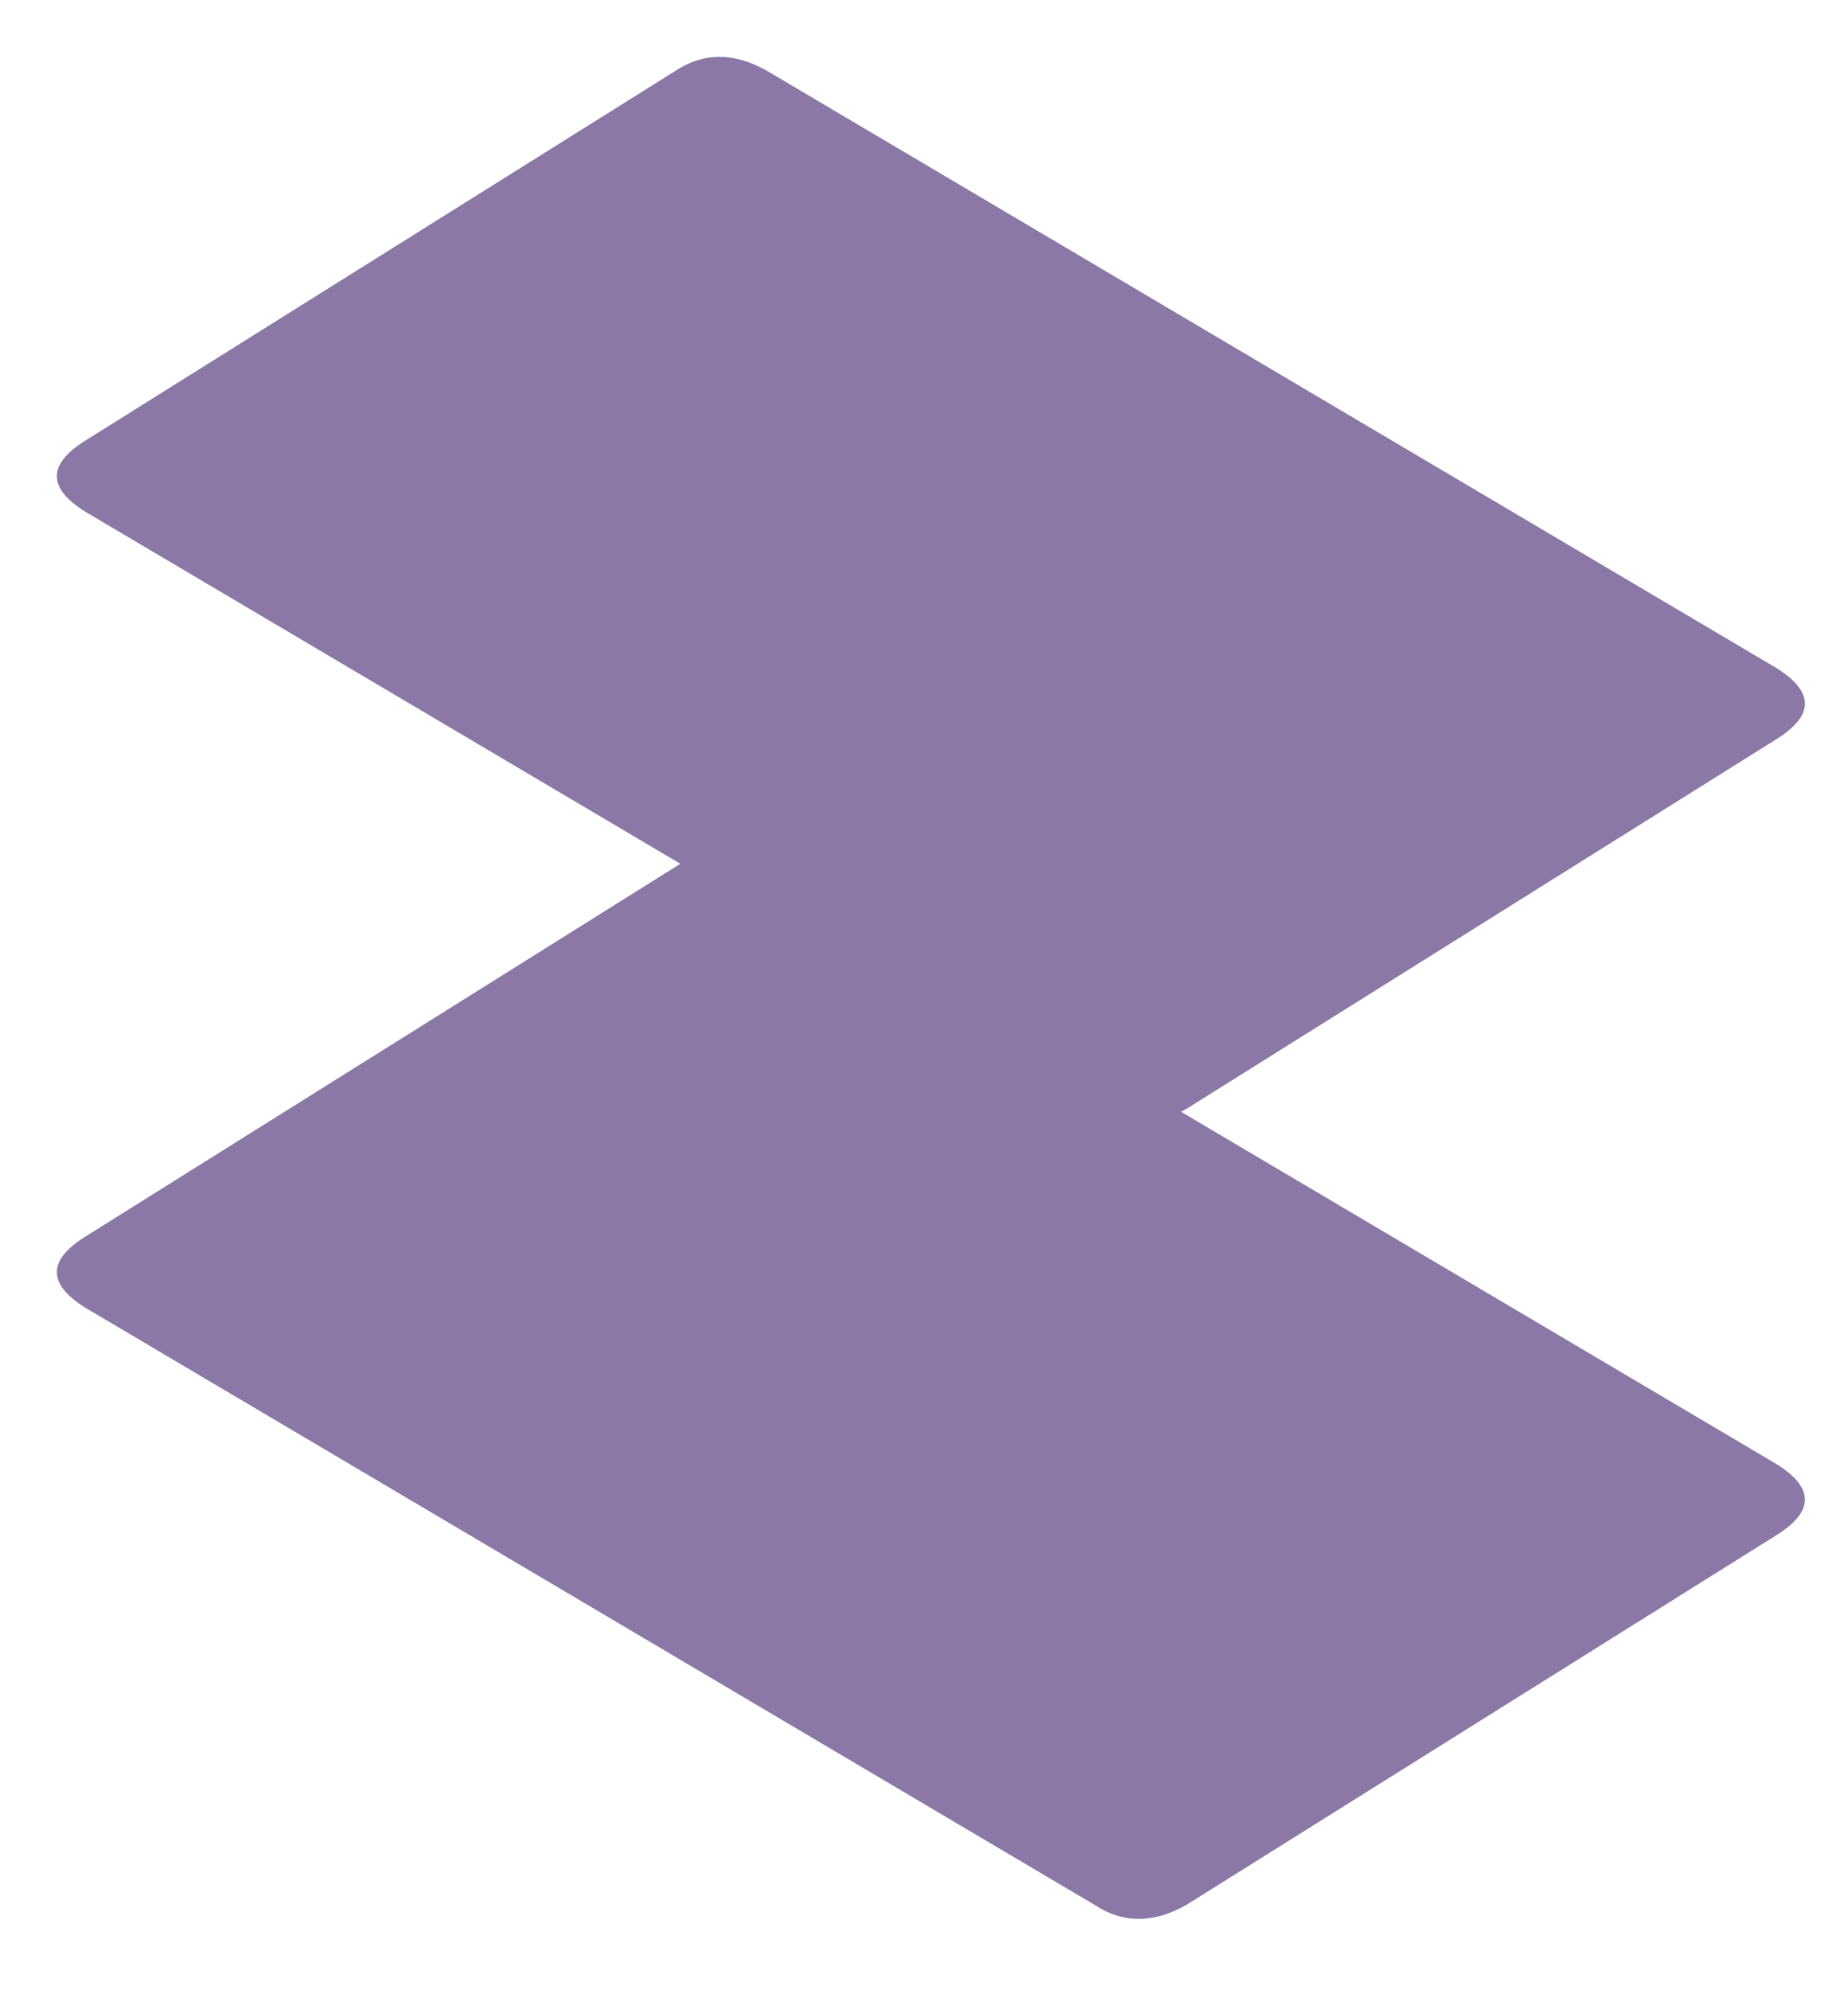
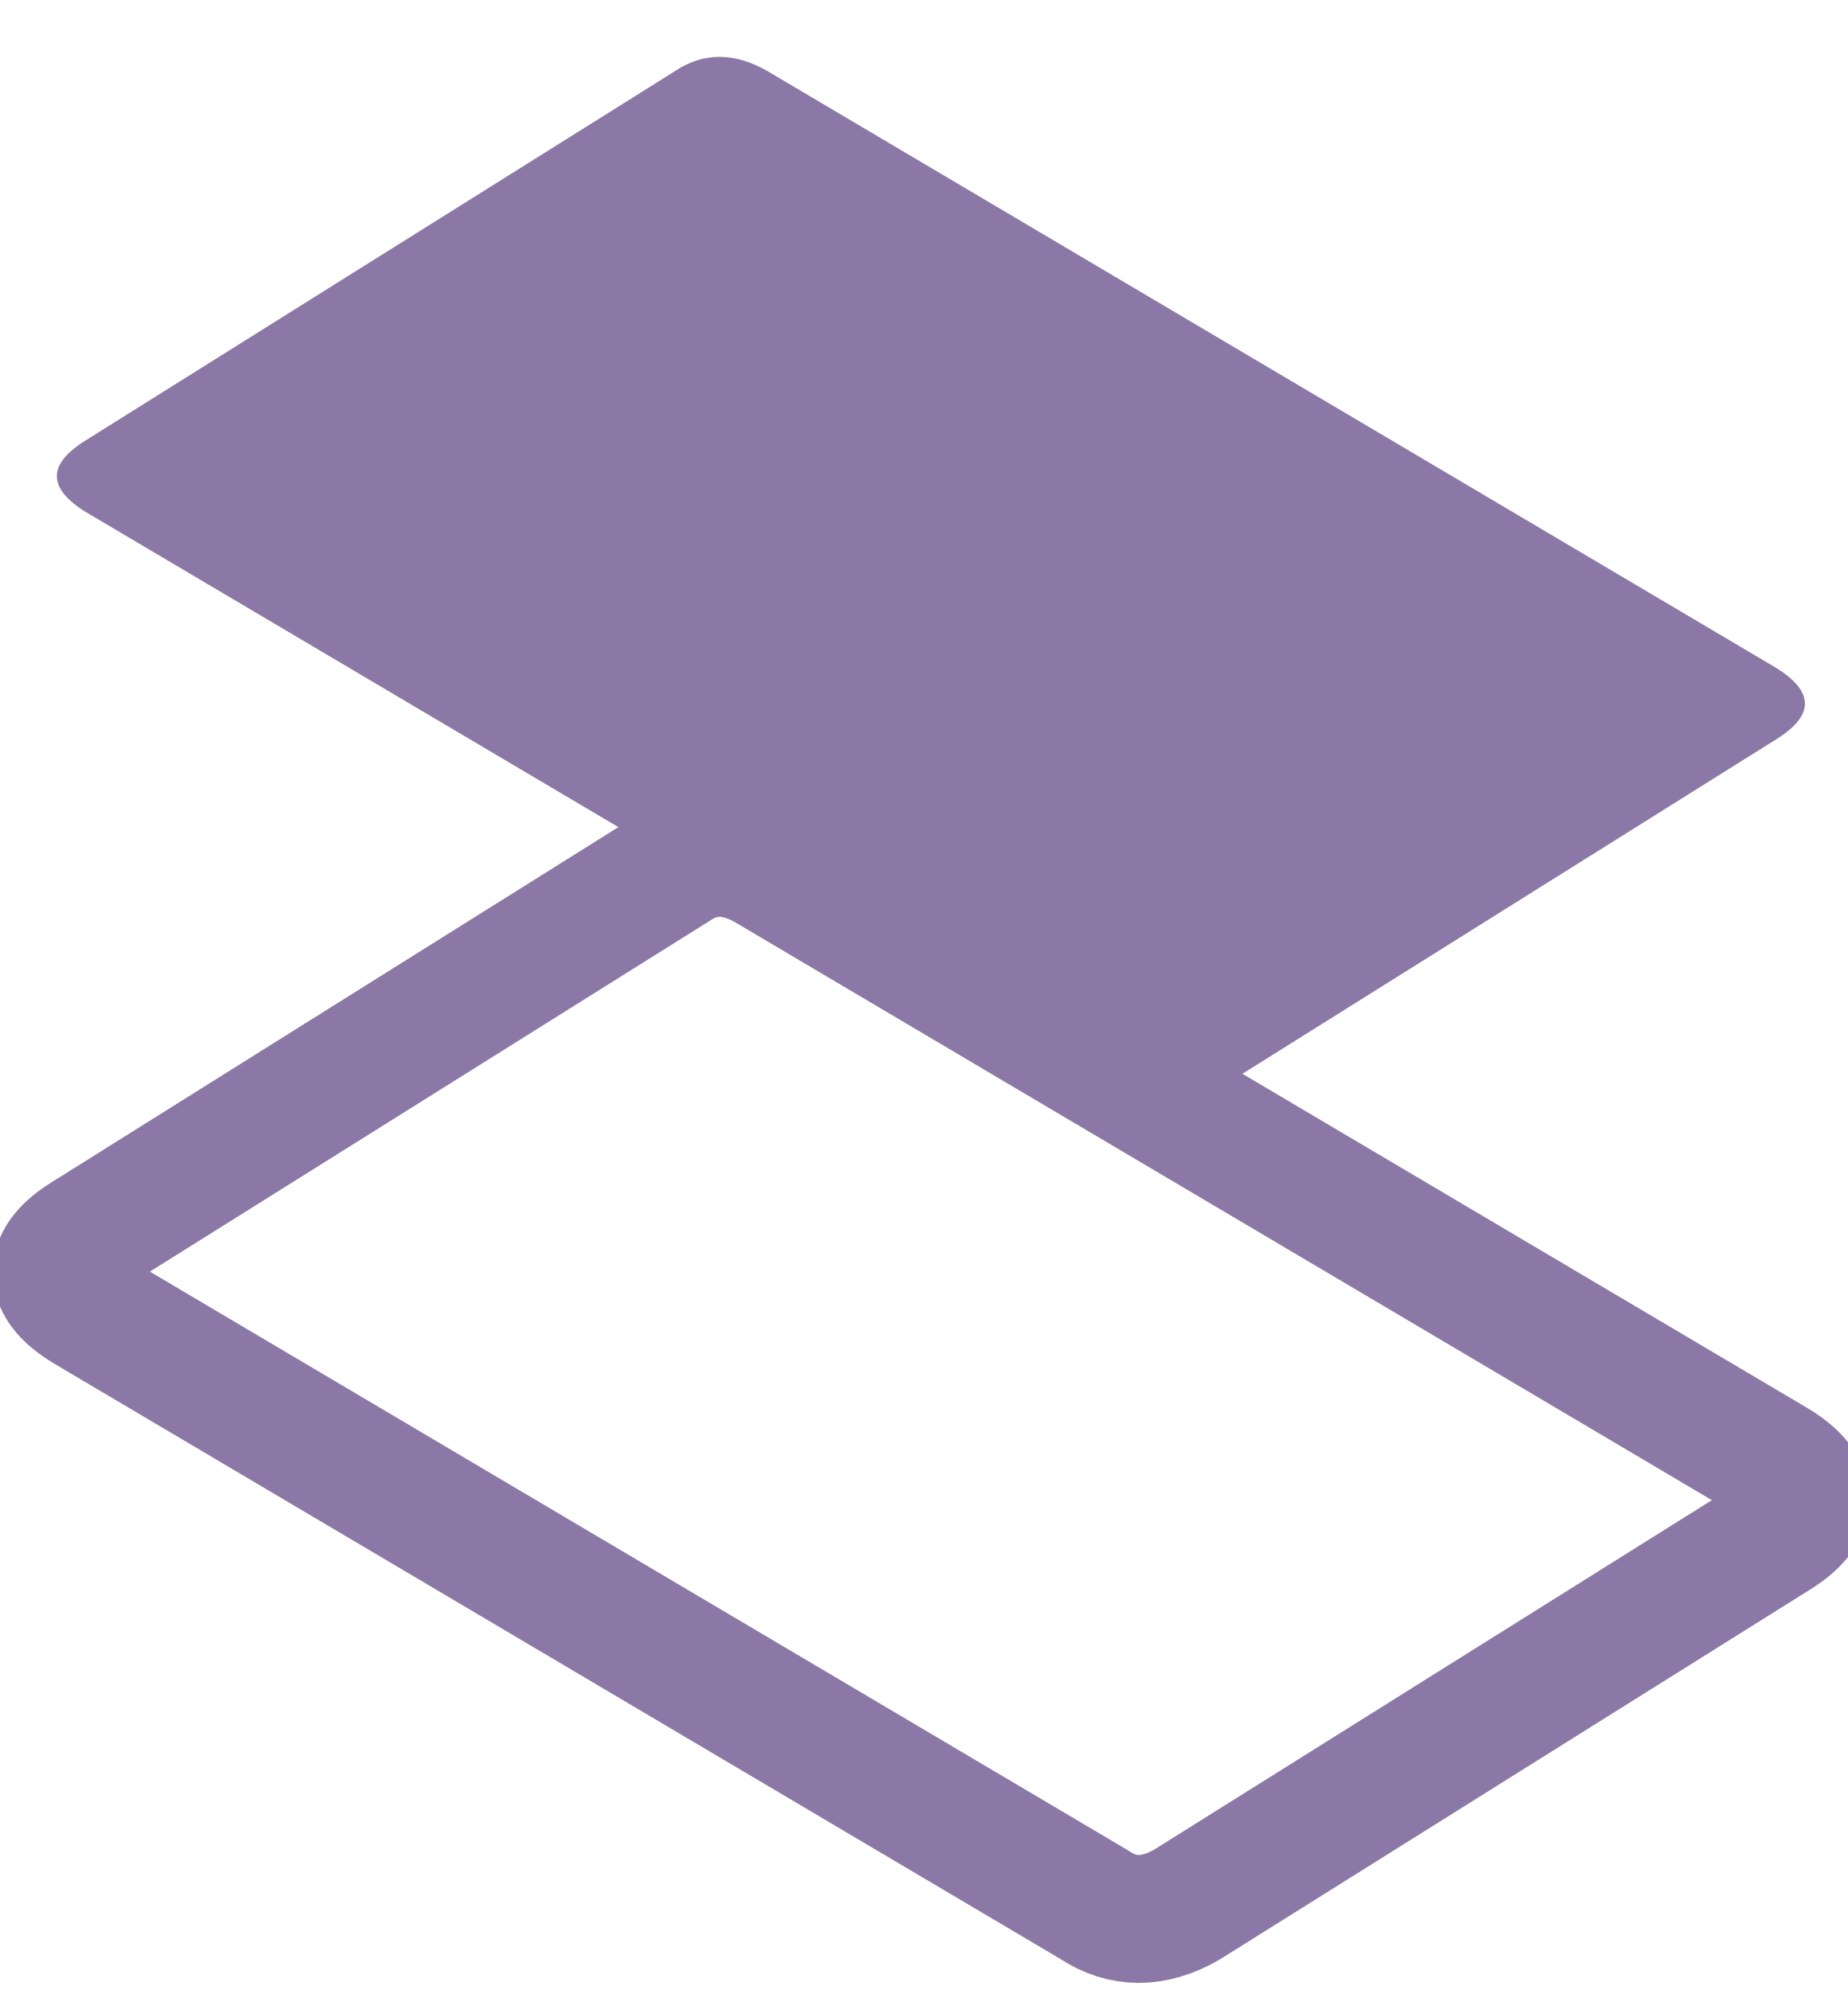
<svg xmlns="http://www.w3.org/2000/svg" viewBox="5 4.5 26 28" shape-rendering="geometricPrecision">
-   <g fill="#8c78a6">
-     <path d="M6.2 10.7 L14.5 5.5 Q15.1 5.1 15.8 5.5 L30 13.9 Q30.8 14.4 30 14.9 L21.7 20.1 Q21 20.5 20.4 20.1 L6.2 11.7 Q5.4 11.2 6.2 10.7Z" />
-     <path d="M6.2 21.9 L14.5 16.7 Q15.1 16.3 15.8 16.7 L30 25.1 Q30.8 25.6 30 26.1 L21.7 31.3 Q21 31.7 20.4 31.3 L6.2 22.9 Q5.4 22.4 6.2 21.9Z" />
-   </g>
+   <path fill="#8c78a6" d="M6.2 10.7 L14.5 5.5 Q15.1 5.1 15.8 5.5 L30 13.9 Q30.8 14.4 30 14.9 L21.7 20.1 Q21 20.5 20.4 20.1 L6.2 11.7 Q5.4 11.2 6.2 10.7Z" />
+   <path fill="none" stroke="#8c78a6" stroke-width="1.8" stroke-linejoin="round" d="M6.2 21.9 L14.5 16.7 Q15.1 16.3 15.8 16.7 L30 25.1 Q30.8 25.6 30 26.1 L21.7 31.3 Q21 31.7 20.4 31.3 L6.2 22.9 Q5.4 22.4 6.2 21.9Z" />
</svg>
